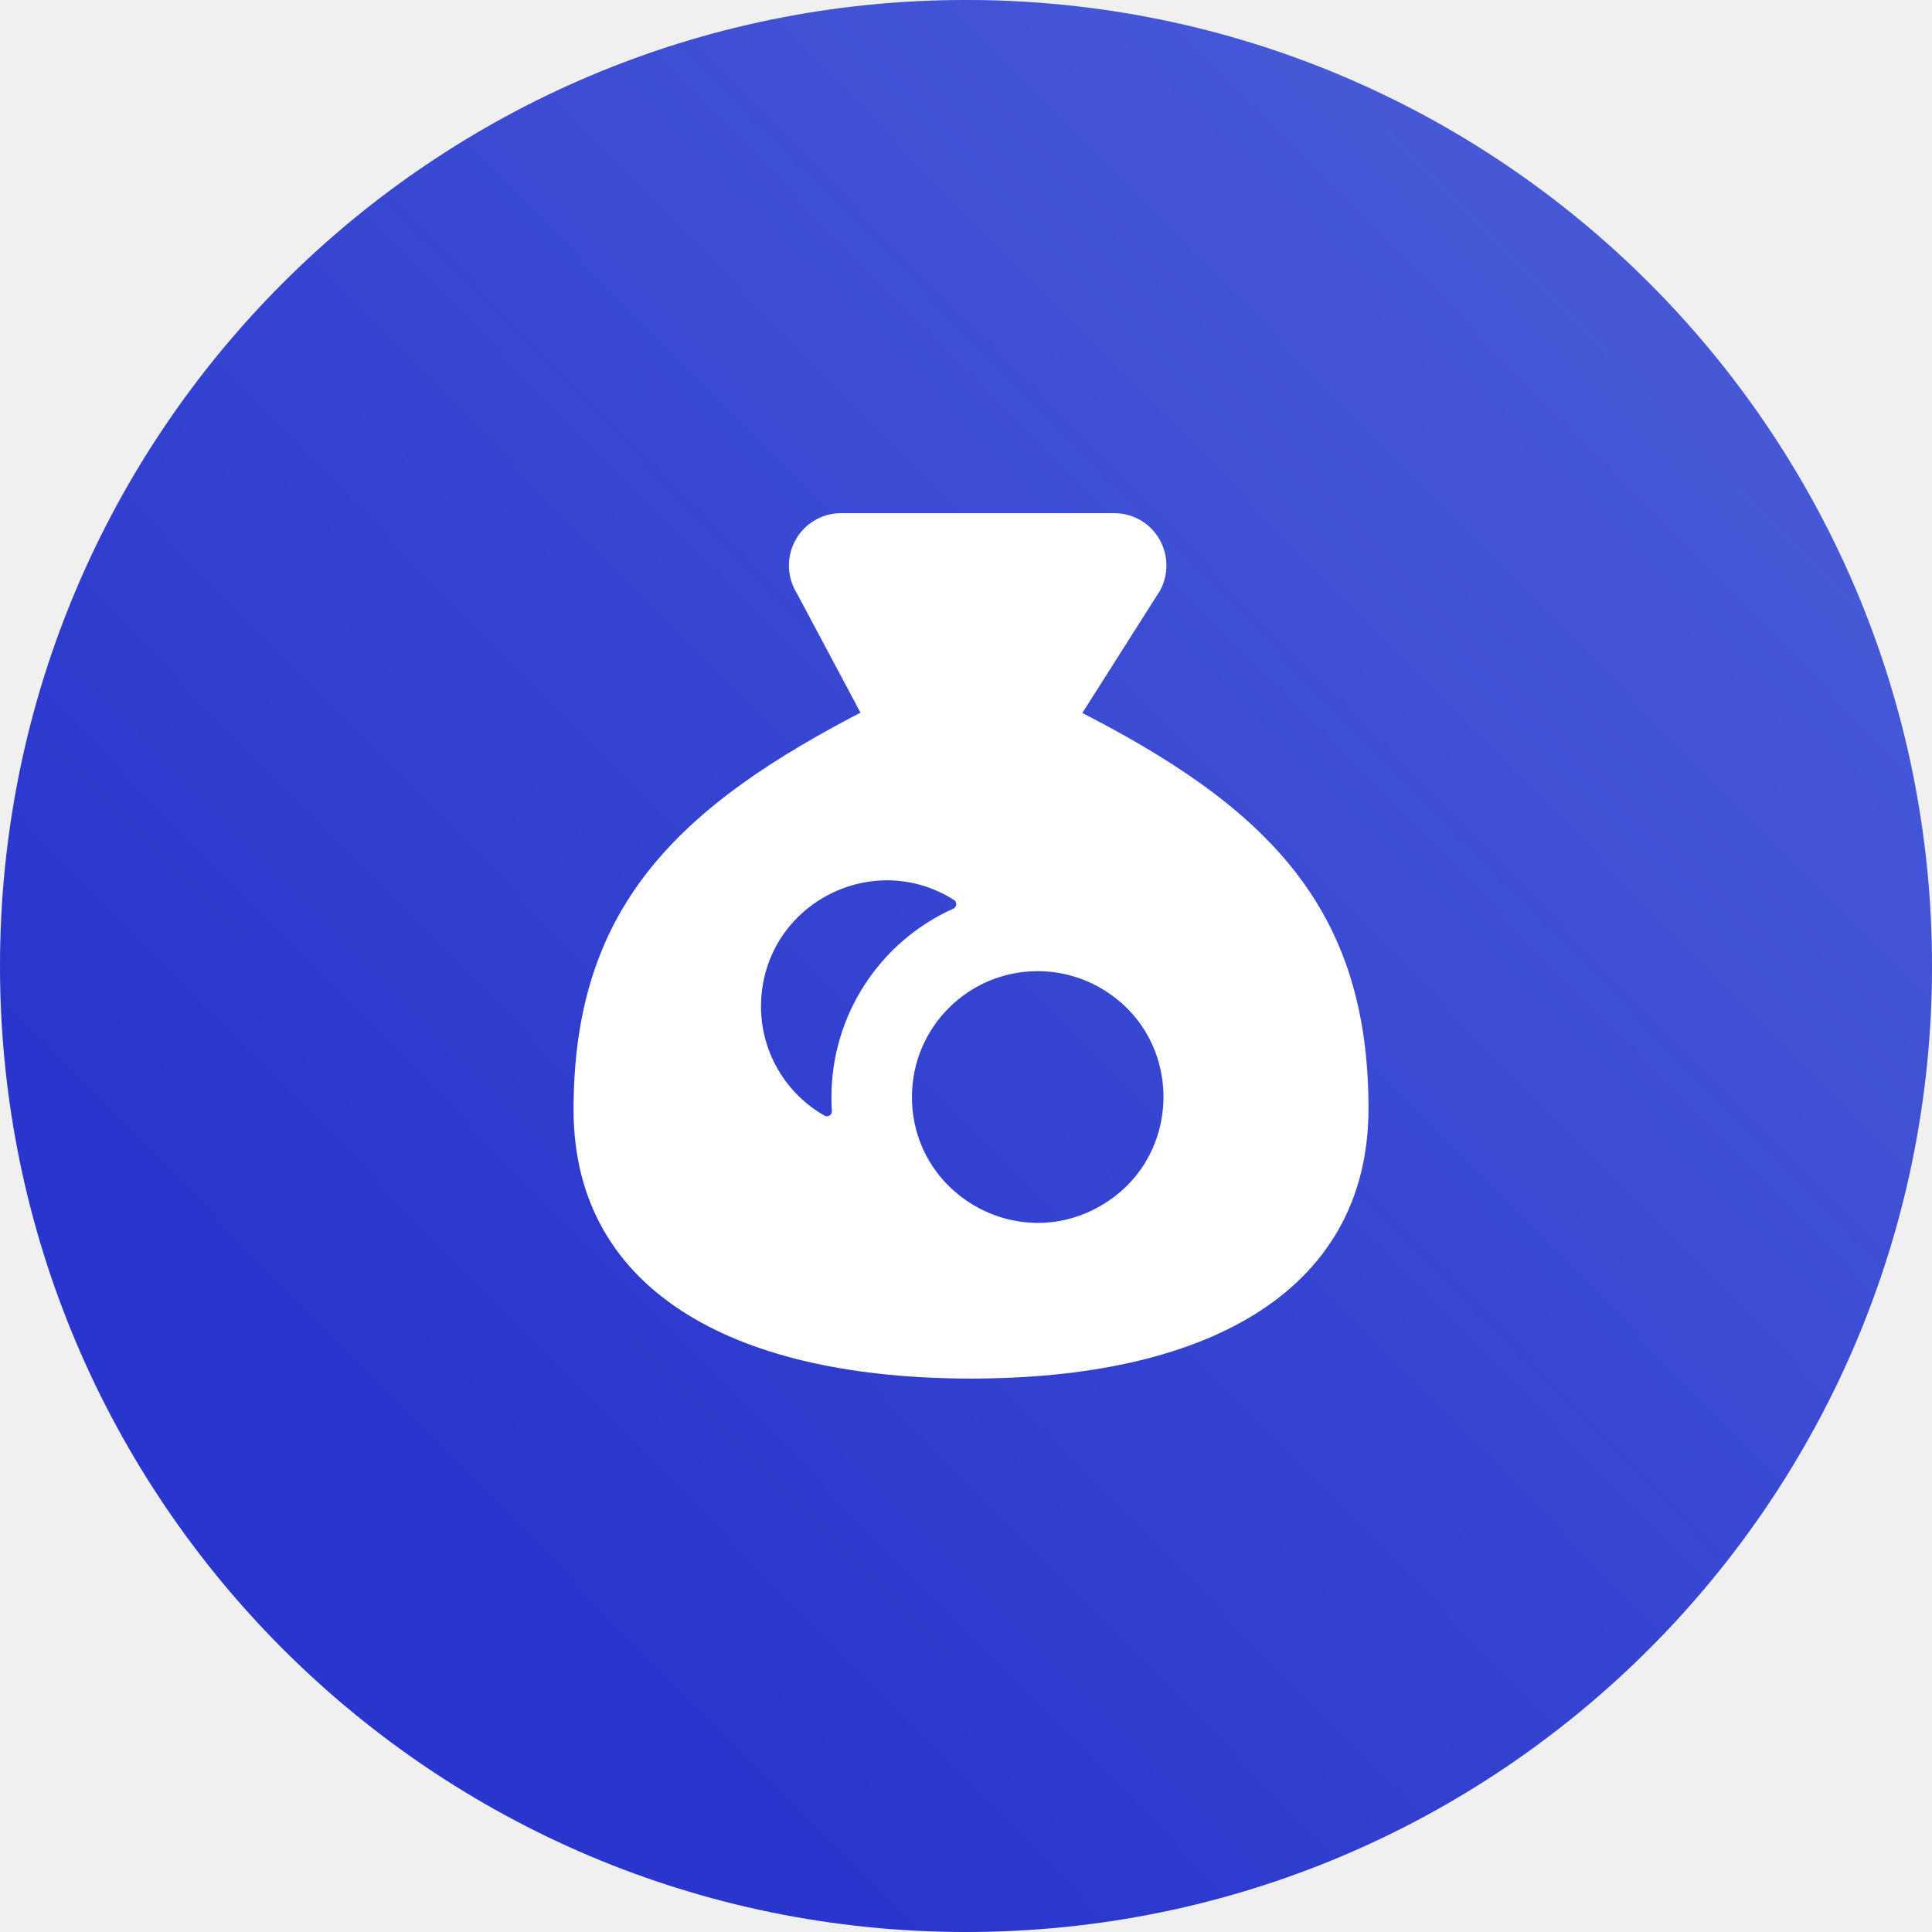
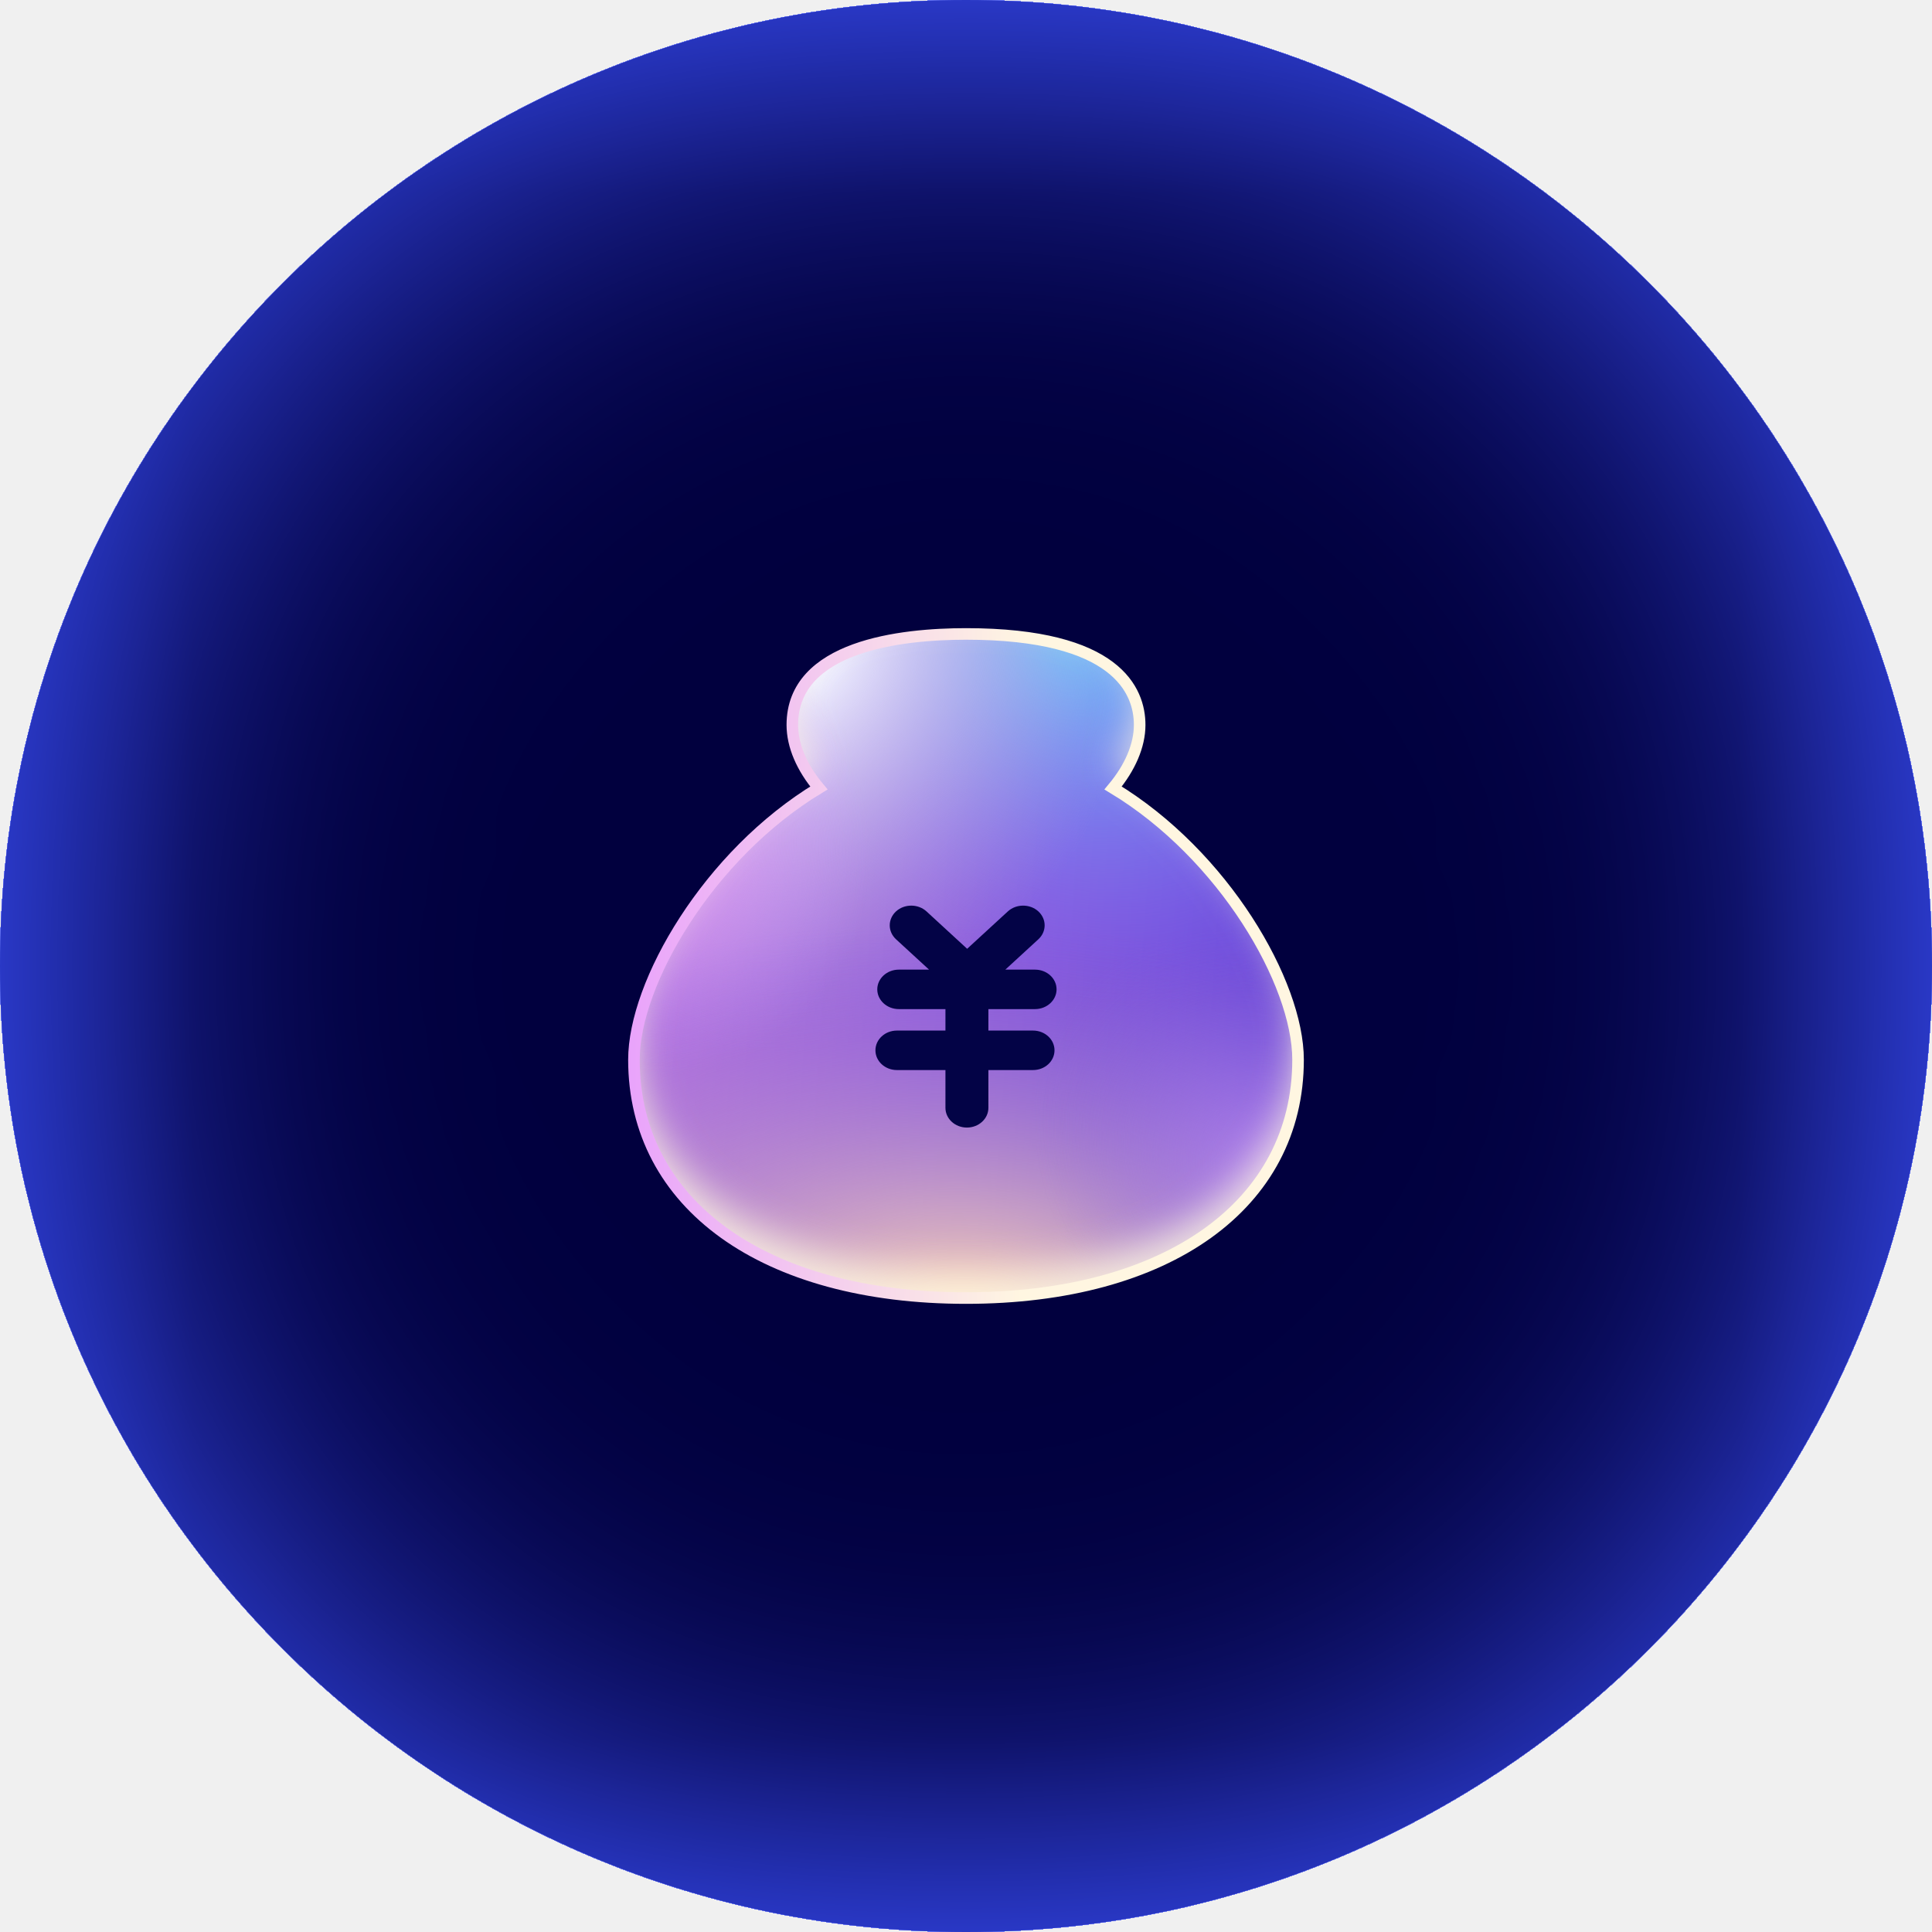
- <svg xmlns="http://www.w3.org/2000/svg" width="48" height="48" viewBox="0 0 48 48" fill="none">
-   <path d="M0 24C0 10.745 10.745 0 24 0C37.255 0 48 10.745 48 24C48 37.255 37.255 48 24 48C10.745 48 0 37.255 0 24Z" fill="#2935CC" />
-   <path d="M0 24C0 10.745 10.745 0 24 0C37.255 0 48 10.745 48 24C48 37.255 37.255 48 24 48C10.745 48 0 37.255 0 24Z" fill="url(#paint0_linear_30673_16269)" fill-opacity="0.2" />
-   <path fill-rule="evenodd" clip-rule="evenodd" d="M24.125 34C29.739 34 33.75 31.996 33.75 27.538C33.75 22.69 31.342 20.235 26.532 17.812L28.612 14.535C28.694 14.377 28.734 14.2 28.73 14.022C28.725 13.844 28.675 13.67 28.585 13.517C28.496 13.363 28.369 13.235 28.216 13.145C28.064 13.055 27.891 13.005 27.714 13H20.913C20.724 12.997 20.538 13.045 20.374 13.139C20.211 13.234 20.076 13.371 19.983 13.537C19.891 13.703 19.845 13.891 19.851 14.081C19.856 14.271 19.913 14.456 20.015 14.616L21.718 17.812C16.907 20.268 14.5 22.723 14.5 27.57C14.5 31.996 18.511 34 24.125 34ZM23.837 22.149C21.682 20.784 18.849 22.212 18.665 24.757C18.571 26.053 19.228 27.287 20.355 27.932C20.364 27.937 20.373 27.942 20.382 27.946C20.642 28.071 20.94 27.868 20.918 27.58C20.907 27.472 20.907 27.362 20.907 27.253V27.253C20.908 25.333 22.034 23.593 23.785 22.805C23.79 22.803 23.796 22.8 23.801 22.798C24.059 22.668 24.079 22.307 23.837 22.149ZM27.469 30.175C25.219 31.474 22.407 29.851 22.407 27.253C22.407 25.389 23.918 23.878 25.781 23.878C26.374 23.878 26.956 24.034 27.469 24.33C29.719 25.629 29.719 28.876 27.469 30.175Z" fill="white" />
-   <path d="M26.532 17.812L26.321 17.678L26.173 17.911L26.419 18.035L26.532 17.812ZM28.612 14.535L28.823 14.669L28.829 14.659L28.834 14.649L28.612 14.535ZM28.73 14.022L28.48 14.029L28.48 14.029L28.73 14.022ZM28.585 13.517L28.801 13.39L28.585 13.517ZM28.216 13.145L28.089 13.36L28.089 13.36L28.216 13.145ZM27.714 13L27.721 12.75H27.714V13ZM20.913 13L20.908 13.25H20.913V13ZM20.374 13.139L20.499 13.356L20.374 13.139ZM19.851 14.081L19.601 14.088L19.851 14.081ZM20.015 14.616L20.235 14.498L20.231 14.49L20.226 14.482L20.015 14.616ZM21.718 17.812L21.832 18.035L22.059 17.919L21.939 17.695L21.718 17.812ZM18.665 24.757L18.915 24.775L18.915 24.775L18.665 24.757ZM23.837 22.149L23.974 21.94L23.971 21.938L23.837 22.149ZM20.355 27.932L20.481 27.716L20.48 27.715L20.355 27.932ZM20.382 27.946L20.49 27.721H20.49L20.382 27.946ZM20.918 27.58L21.167 27.561L21.167 27.554L20.918 27.58ZM20.907 27.253L20.657 27.253V27.253H20.907ZM23.785 22.805L23.683 22.577L23.682 22.577L23.785 22.805ZM23.801 22.798L23.914 23.021L23.914 23.021L23.801 22.798ZM27.469 30.175L27.594 30.392L27.469 30.175ZM27.469 24.33L27.344 24.547L27.469 24.33ZM33.75 27.538H33.5C33.5 29.677 32.545 31.214 30.911 32.228C29.262 33.252 26.909 33.75 24.125 33.75V34V34.25C26.956 34.25 29.415 33.746 31.175 32.653C32.95 31.551 34 29.857 34 27.538H33.75ZM26.532 17.812L26.419 18.035C28.814 19.241 30.579 20.441 31.748 21.921C32.911 23.392 33.5 25.16 33.5 27.538H33.75H34C34 25.068 33.385 23.185 32.141 21.61C30.904 20.045 29.06 18.806 26.644 17.589L26.532 17.812ZM28.612 14.535L28.401 14.401L26.321 17.678L26.532 17.812L26.743 17.946L28.823 14.669L28.612 14.535ZM28.73 14.022L28.48 14.029C28.483 14.165 28.452 14.299 28.39 14.42L28.612 14.535L28.834 14.649C28.935 14.454 28.985 14.236 28.979 14.016L28.73 14.022ZM28.585 13.517L28.37 13.643C28.438 13.76 28.476 13.893 28.48 14.029L28.73 14.022L28.979 14.016C28.974 13.796 28.912 13.58 28.801 13.39L28.585 13.517ZM28.216 13.145L28.089 13.36C28.204 13.429 28.301 13.526 28.37 13.643L28.585 13.517L28.801 13.39C28.69 13.2 28.533 13.042 28.344 12.93L28.216 13.145ZM27.714 13L27.708 13.25C27.842 13.254 27.973 13.291 28.089 13.36L28.216 13.145L28.344 12.93C28.154 12.818 27.94 12.756 27.721 12.75L27.714 13ZM20.913 13V13.25H27.714V13V12.75H20.913V13ZM20.374 13.139L20.499 13.356C20.624 13.284 20.765 13.247 20.908 13.25L20.913 13L20.918 12.75C20.683 12.746 20.452 12.805 20.249 12.923L20.374 13.139ZM19.983 13.537L20.202 13.659C20.272 13.532 20.375 13.428 20.499 13.356L20.374 13.139L20.249 12.923C20.046 13.04 19.879 13.21 19.765 13.416L19.983 13.537ZM19.851 14.081L20.101 14.073C20.097 13.928 20.131 13.785 20.202 13.659L19.983 13.537L19.765 13.416C19.651 13.621 19.594 13.853 19.601 14.088L19.851 14.081ZM20.015 14.616L20.226 14.482C20.148 14.36 20.105 14.219 20.101 14.073L19.851 14.081L19.601 14.088C19.608 14.323 19.678 14.552 19.804 14.75L20.015 14.616ZM21.718 17.812L21.939 17.695L20.235 14.498L20.015 14.616L19.794 14.733L21.498 17.93L21.718 17.812ZM14.5 27.57H14.75C14.75 25.192 15.338 23.424 16.501 21.949C17.671 20.465 19.437 19.257 21.832 18.035L21.718 17.812L21.605 17.59C19.188 18.823 17.345 20.07 16.108 21.64C14.865 23.217 14.25 25.1 14.25 27.57H14.5ZM24.125 34V33.75C21.341 33.75 18.988 33.252 17.339 32.232C15.704 31.221 14.75 29.692 14.75 27.57H14.5H14.25C14.25 29.874 15.301 31.56 17.076 32.657C18.835 33.746 21.294 34.25 24.125 34.25V34ZM18.665 24.757L18.915 24.775C19.085 22.419 21.707 21.096 23.703 22.36L23.837 22.149L23.971 21.938C21.656 20.471 18.613 22.006 18.416 24.739L18.665 24.757ZM20.355 27.932L20.48 27.715C19.436 27.118 18.827 25.975 18.915 24.775L18.665 24.757L18.416 24.739C18.314 26.13 19.02 27.457 20.231 28.149L20.355 27.932ZM20.382 27.946L20.49 27.721C20.487 27.719 20.484 27.718 20.481 27.716L20.355 27.932L20.23 28.148C20.244 28.157 20.259 28.164 20.273 28.172L20.382 27.946ZM20.918 27.58L20.669 27.599C20.676 27.695 20.577 27.762 20.49 27.721L20.382 27.946L20.273 28.172C20.707 28.38 21.204 28.041 21.167 27.561L20.918 27.58ZM20.907 27.253H20.657C20.657 27.36 20.657 27.483 20.669 27.606L20.918 27.58L21.167 27.554C21.157 27.461 21.157 27.365 21.157 27.253H20.907ZM20.907 27.253H20.657V27.253H20.907H21.157V27.253H20.907ZM23.785 22.805L23.682 22.577C21.842 23.405 20.658 25.235 20.657 27.253L20.907 27.253L21.157 27.253C21.158 25.432 22.227 23.781 23.887 23.033L23.785 22.805ZM23.801 22.798L23.688 22.575C23.686 22.575 23.685 22.576 23.683 22.577L23.785 22.805L23.887 23.034C23.896 23.03 23.905 23.025 23.914 23.021L23.801 22.798ZM23.837 22.149L23.7 22.358C23.781 22.411 23.774 22.531 23.688 22.575L23.801 22.798L23.914 23.021C24.343 22.804 24.377 22.203 23.974 21.94L23.837 22.149ZM22.407 27.253H22.157C22.157 30.043 25.177 31.787 27.594 30.392L27.469 30.175L27.344 29.959C25.261 31.162 22.657 29.658 22.657 27.253H22.407ZM25.781 23.878V23.628C23.779 23.628 22.157 25.251 22.157 27.253H22.407H22.657C22.657 25.527 24.056 24.128 25.781 24.128V23.878ZM27.469 24.33L27.594 24.113C27.043 23.795 26.418 23.628 25.781 23.628V23.878V24.128C26.33 24.128 26.869 24.272 27.344 24.547L27.469 24.33ZM27.469 30.175L27.594 30.392C30.01 28.997 30.01 25.509 27.594 24.113L27.469 24.33L27.344 24.547C29.427 25.749 29.427 28.756 27.344 29.959L27.469 30.175Z" fill="white" />
+ <svg xmlns="http://www.w3.org/2000/svg" width="64" height="64" viewBox="0 0 64 64" fill="none">
+   <g filter="url(#filter0_i_36819_1824)">
+     <path d="M0 32C0 14.327 14.327 0 32 0C49.673 0 64 14.327 64 32C64 49.673 49.673 64 32 64C14.327 64 0 49.673 0 32Z" fill="#01003E" />
+     <g clip-path="url(#clip0_36819_1824)">
+       <g filter="url(#filter1_i_36819_1824)">
+         <path d="M36.873 26.103C37.428 25.437 37.753 24.705 37.753 24.014C37.753 22.887 37.005 21 32 21C29.854 21 26.247 21.391 26.247 24.014C26.247 24.705 26.568 25.437 27.127 26.103C23.459 28.32 21 32.568 21 35.105C21 39.899 25.318 43 32 43C38.682 43 43 39.899 43 35.105C43 32.563 40.537 28.316 36.873 26.103Z" fill="url(#paint0_linear_36819_1824)" />
+         <path d="M36.873 26.103C37.428 25.437 37.753 24.705 37.753 24.014C37.753 22.887 37.005 21 32 21C29.854 21 26.247 21.391 26.247 24.014C26.247 24.705 26.568 25.437 27.127 26.103C23.459 28.32 21 32.568 21 35.105C21 39.899 25.318 43 32 43C38.682 43 43 39.899 43 35.105C43 32.563 40.537 28.316 36.873 26.103Z" fill="url(#paint1_radial_36819_1824)" fill-opacity="0.92" />
+         <path d="M36.873 26.103C37.428 25.437 37.753 24.705 37.753 24.014C37.753 22.887 37.005 21 32 21C29.854 21 26.247 21.391 26.247 24.014C26.247 24.705 26.568 25.437 27.127 26.103C23.459 28.32 21 32.568 21 35.105C21 39.899 25.318 43 32 43C38.682 43 43 39.899 43 35.105C43 32.563 40.537 28.316 36.873 26.103Z" fill="url(#paint2_radial_36819_1824)" />
+         <path d="M36.873 26.103C37.428 25.437 37.753 24.705 37.753 24.014C37.753 22.887 37.005 21 32 21C29.854 21 26.247 21.391 26.247 24.014C26.247 24.705 26.568 25.437 27.127 26.103C23.459 28.32 21 32.568 21 35.105C21 39.899 25.318 43 32 43C38.682 43 43 39.899 43 35.105C43 32.563 40.537 28.316 36.873 26.103Z" fill="url(#paint3_radial_36819_1824)" />
+         <path d="M36.873 26.103C37.428 25.437 37.753 24.705 37.753 24.014C37.753 22.887 37.005 21 32 21C29.854 21 26.247 21.391 26.247 24.014C26.247 24.705 26.568 25.437 27.127 26.103C23.459 28.32 21 32.568 21 35.105C21 39.899 25.318 43 32 43C38.682 43 43 39.899 43 35.105C43 32.563 40.537 28.316 36.873 26.103Z" fill="url(#paint4_radial_36819_1824)" />
+         <path d="M36.873 26.103C37.428 25.437 37.753 24.705 37.753 24.014C37.753 22.887 37.005 21 32 21C29.854 21 26.247 21.391 26.247 24.014C26.247 24.705 26.568 25.437 27.127 26.103C23.459 28.32 21 32.568 21 35.105C21 39.899 25.318 43 32 43C38.682 43 43 39.899 43 35.105C43 32.563 40.537 28.316 36.873 26.103Z" fill="url(#paint5_radial_36819_1824)" fill-opacity="0.64" />
+       </g>
+       <path d="M36.873 26.103C37.428 25.437 37.753 24.705 37.753 24.014C37.753 22.887 37.005 21 32 21C29.854 21 26.247 21.391 26.247 24.014C26.247 24.705 26.568 25.437 27.127 26.103C23.459 28.32 21 32.568 21 35.105C21 39.899 25.318 43 32 43C38.682 43 43 39.899 43 35.105C43 32.563 40.537 28.316 36.873 26.103Z" stroke="url(#paint6_linear_36819_1824)" stroke-width="0.383" />
+       <path d="M34.285 33.428C34.678 33.428 35 33.135 35 32.774C35 32.413 34.682 32.12 34.285 32.12H33.303L34.396 31.116C34.675 30.858 34.675 30.448 34.396 30.19C34.117 29.937 33.667 29.937 33.388 30.19L32.038 31.43L30.69 30.19C30.412 29.937 29.961 29.937 29.683 30.19C29.404 30.448 29.404 30.858 29.683 31.116L30.776 32.12H29.776C29.382 32.12 29.061 32.413 29.061 32.774C29.061 33.135 29.382 33.428 29.776 33.428H31.319V34.139H29.711C29.318 34.139 29 34.432 29 34.793C29 35.154 29.318 35.447 29.711 35.447H31.319V36.698C31.319 37.059 31.637 37.352 32.03 37.352C32.423 37.352 32.742 37.059 32.742 36.698V35.447H34.221C34.614 35.447 34.932 35.154 34.932 34.793C34.932 34.432 34.614 34.139 34.221 34.139H32.742V33.428H34.285Z" fill="#030346" />
+     </g>
+   </g>
  <defs>
-     <linearGradient id="paint0_linear_30673_16269" x1="10.312" y1="36" x2="39.312" y2="7.5" gradientUnits="userSpaceOnUse">
-       <stop stop-color="#B9E7FF" stop-opacity="0" />
-       <stop offset="1" stop-color="#B9E7FF" />
+     <filter id="filter0_i_36819_1824" x="0" y="0" width="64" height="64" filterUnits="userSpaceOnUse" color-interpolation-filters="sRGB">
+       <feFlood flood-opacity="0" result="BackgroundImageFix" />
+       <feBlend mode="normal" in="SourceGraphic" in2="BackgroundImageFix" result="shape" />
+       <feColorMatrix in="SourceAlpha" type="matrix" values="0 0 0 0 0 0 0 0 0 0 0 0 0 0 0 0 0 0 127 0" result="hardAlpha" />
+       <feOffset />
+       <feGaussianBlur stdDeviation="7.8" />
+       <feComposite in2="hardAlpha" operator="arithmetic" k2="-1" k3="1" />
+       <feColorMatrix type="matrix" values="0 0 0 0 0.231 0 0 0 0 0.312 0 0 0 0 1 0 0 0 1 0" />
+       <feBlend mode="normal" in2="shape" result="effect1_innerShadow_36819_1824" />
+     </filter>
+     <filter id="filter1_i_36819_1824" x="20.809" y="20.043" width="22.383" height="23.148" filterUnits="userSpaceOnUse" color-interpolation-filters="sRGB">
+       <feFlood flood-opacity="0" result="BackgroundImageFix" />
+       <feBlend mode="normal" in="SourceGraphic" in2="BackgroundImageFix" result="shape" />
+       <feColorMatrix in="SourceAlpha" type="matrix" values="0 0 0 0 0 0 0 0 0 0 0 0 0 0 0 0 0 0 127 0" result="hardAlpha" />
+       <feOffset dy="-0.766" />
+       <feGaussianBlur stdDeviation="0.622" />
+       <feComposite in2="hardAlpha" operator="arithmetic" k2="-1" k3="1" />
+       <feColorMatrix type="matrix" values="0 0 0 0 1 0 0 0 0 0.978 0 0 0 0 0.891 0 0 0 0.82 0" />
+       <feBlend mode="normal" in2="shape" result="effect1_innerShadow_36819_1824" />
+     </filter>
+     <linearGradient id="paint0_linear_36819_1824" x1="41.738" y1="35.963" x2="21.137" y2="34.534" gradientUnits="userSpaceOnUse">
+       <stop offset="0.029" stop-color="#6D4BD9" />
+       <stop offset="1" stop-color="#B875DE" />
    </linearGradient>
+     <radialGradient id="paint1_radial_36819_1824" cx="0" cy="0" r="1" gradientTransform="matrix(-3.08 11.1803 12.5402 5.22233 35.2267 21)" gradientUnits="userSpaceOnUse">
+       <stop stop-color="#67D1FF" />
+       <stop offset="1" stop-color="#8367FF" stop-opacity="0" />
+     </radialGradient>
+     <radialGradient id="paint2_radial_36819_1824" cx="0" cy="0" r="1" gradientTransform="matrix(5.13333 11.9016 -10.3583 7.19349 26.28 21)" gradientUnits="userSpaceOnUse">
+       <stop offset="0.125" stop-color="#F0F1FF" />
+       <stop offset="1" stop-color="#AC97D4" stop-opacity="0" />
+     </radialGradient>
+     <radialGradient id="paint3_radial_36819_1824" cx="0" cy="0" r="1" gradientTransform="matrix(0.198479 -15.6755 29.4773 0.564212 31.9482 43.528)" gradientUnits="userSpaceOnUse">
+       <stop stop-color="#FFDAB3" />
+       <stop offset="0.825" stop-color="#8057DA" stop-opacity="0" />
+     </radialGradient>
+     <radialGradient id="paint4_radial_36819_1824" cx="0" cy="0" r="1" gradientTransform="matrix(11.3432 12.5165 -10.1663 9.23579 19.9733 26.5902)" gradientUnits="userSpaceOnUse">
+       <stop stop-color="#FFA5F1" />
+       <stop offset="0.578" stop-color="#C795FF" stop-opacity="0" />
+     </radialGradient>
+     <radialGradient id="paint5_radial_36819_1824" cx="0" cy="0" r="1" gradientTransform="matrix(-12.32 -8.65574 5.68574 -10.0734 43 39.3934)" gradientUnits="userSpaceOnUse">
+       <stop stop-color="#D097FF" />
+       <stop offset="0.644" stop-color="#9068D9" stop-opacity="0" />
+     </radialGradient>
+     <linearGradient id="paint6_linear_36819_1824" x1="33.907" y1="35.607" x2="18.946" y2="35.487" gradientUnits="userSpaceOnUse">
+       <stop stop-color="#FFF6E1" />
+       <stop offset="1" stop-color="#E697FF" />
+     </linearGradient>
+     <clipPath id="clip0_36819_1824">
+       <rect width="24" height="24" fill="white" transform="translate(20 20)" />
+     </clipPath>
  </defs>
</svg>
